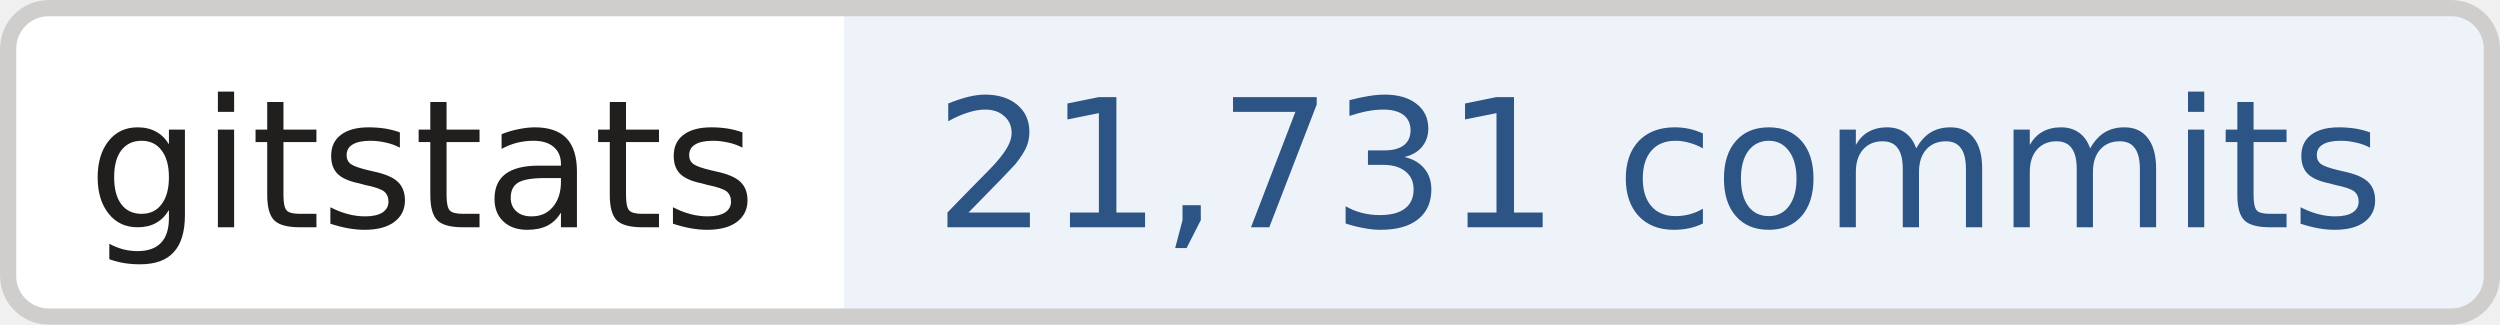
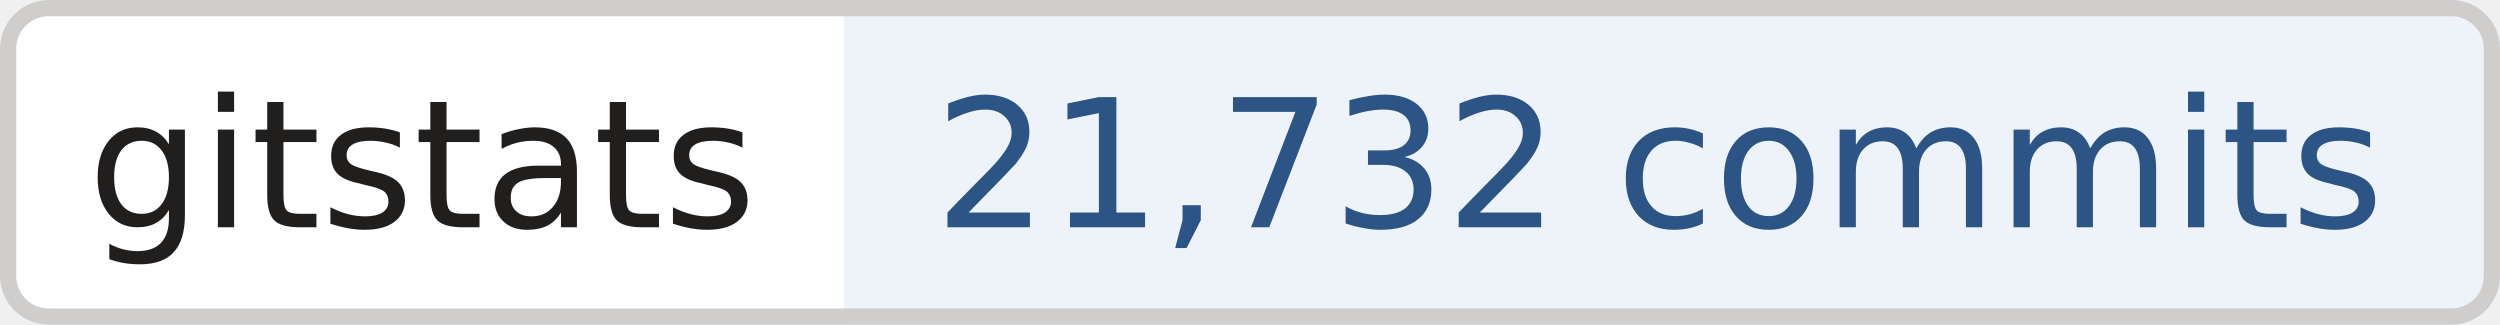
- <svg xmlns="http://www.w3.org/2000/svg" width="154" height="20" role="img" aria-label="gitstats: 21,731 commits">
+ <svg xmlns="http://www.w3.org/2000/svg" width="154" height="20" role="img" aria-label="gitstats: 21,732 commits">
  <clipPath id="r">
    <rect width="154" height="20" rx="3" fill="#fff" />
  </clipPath>
  <g clip-path="url(#r)">
    <rect x="0" width="52" height="20" fill="#fff" />
    <rect x="52" width="102" height="20" fill="#eef3fa" />
  </g>
  <rect x=".5" y=".5" width="153" height="19" rx="2.5" fill="none" stroke="#cfcecd" />
  <g text-anchor="middle" font-family="Verdana,Geneva,DejaVu Sans,sans-serif" font-size="11" text-rendering="geometricPrecision">
    <text x="26.0" y="14.0" fill="#211e1e" textLength="42.0">gitstats</text>
-     <text x="102.2" y="14.0" fill="#2c5485" textLength="90.5">21,731 commits</text>
+     <text x="102.2" y="14.0" fill="#2c5485" textLength="90.5">21,732 commits</text>
  </g>
</svg>
